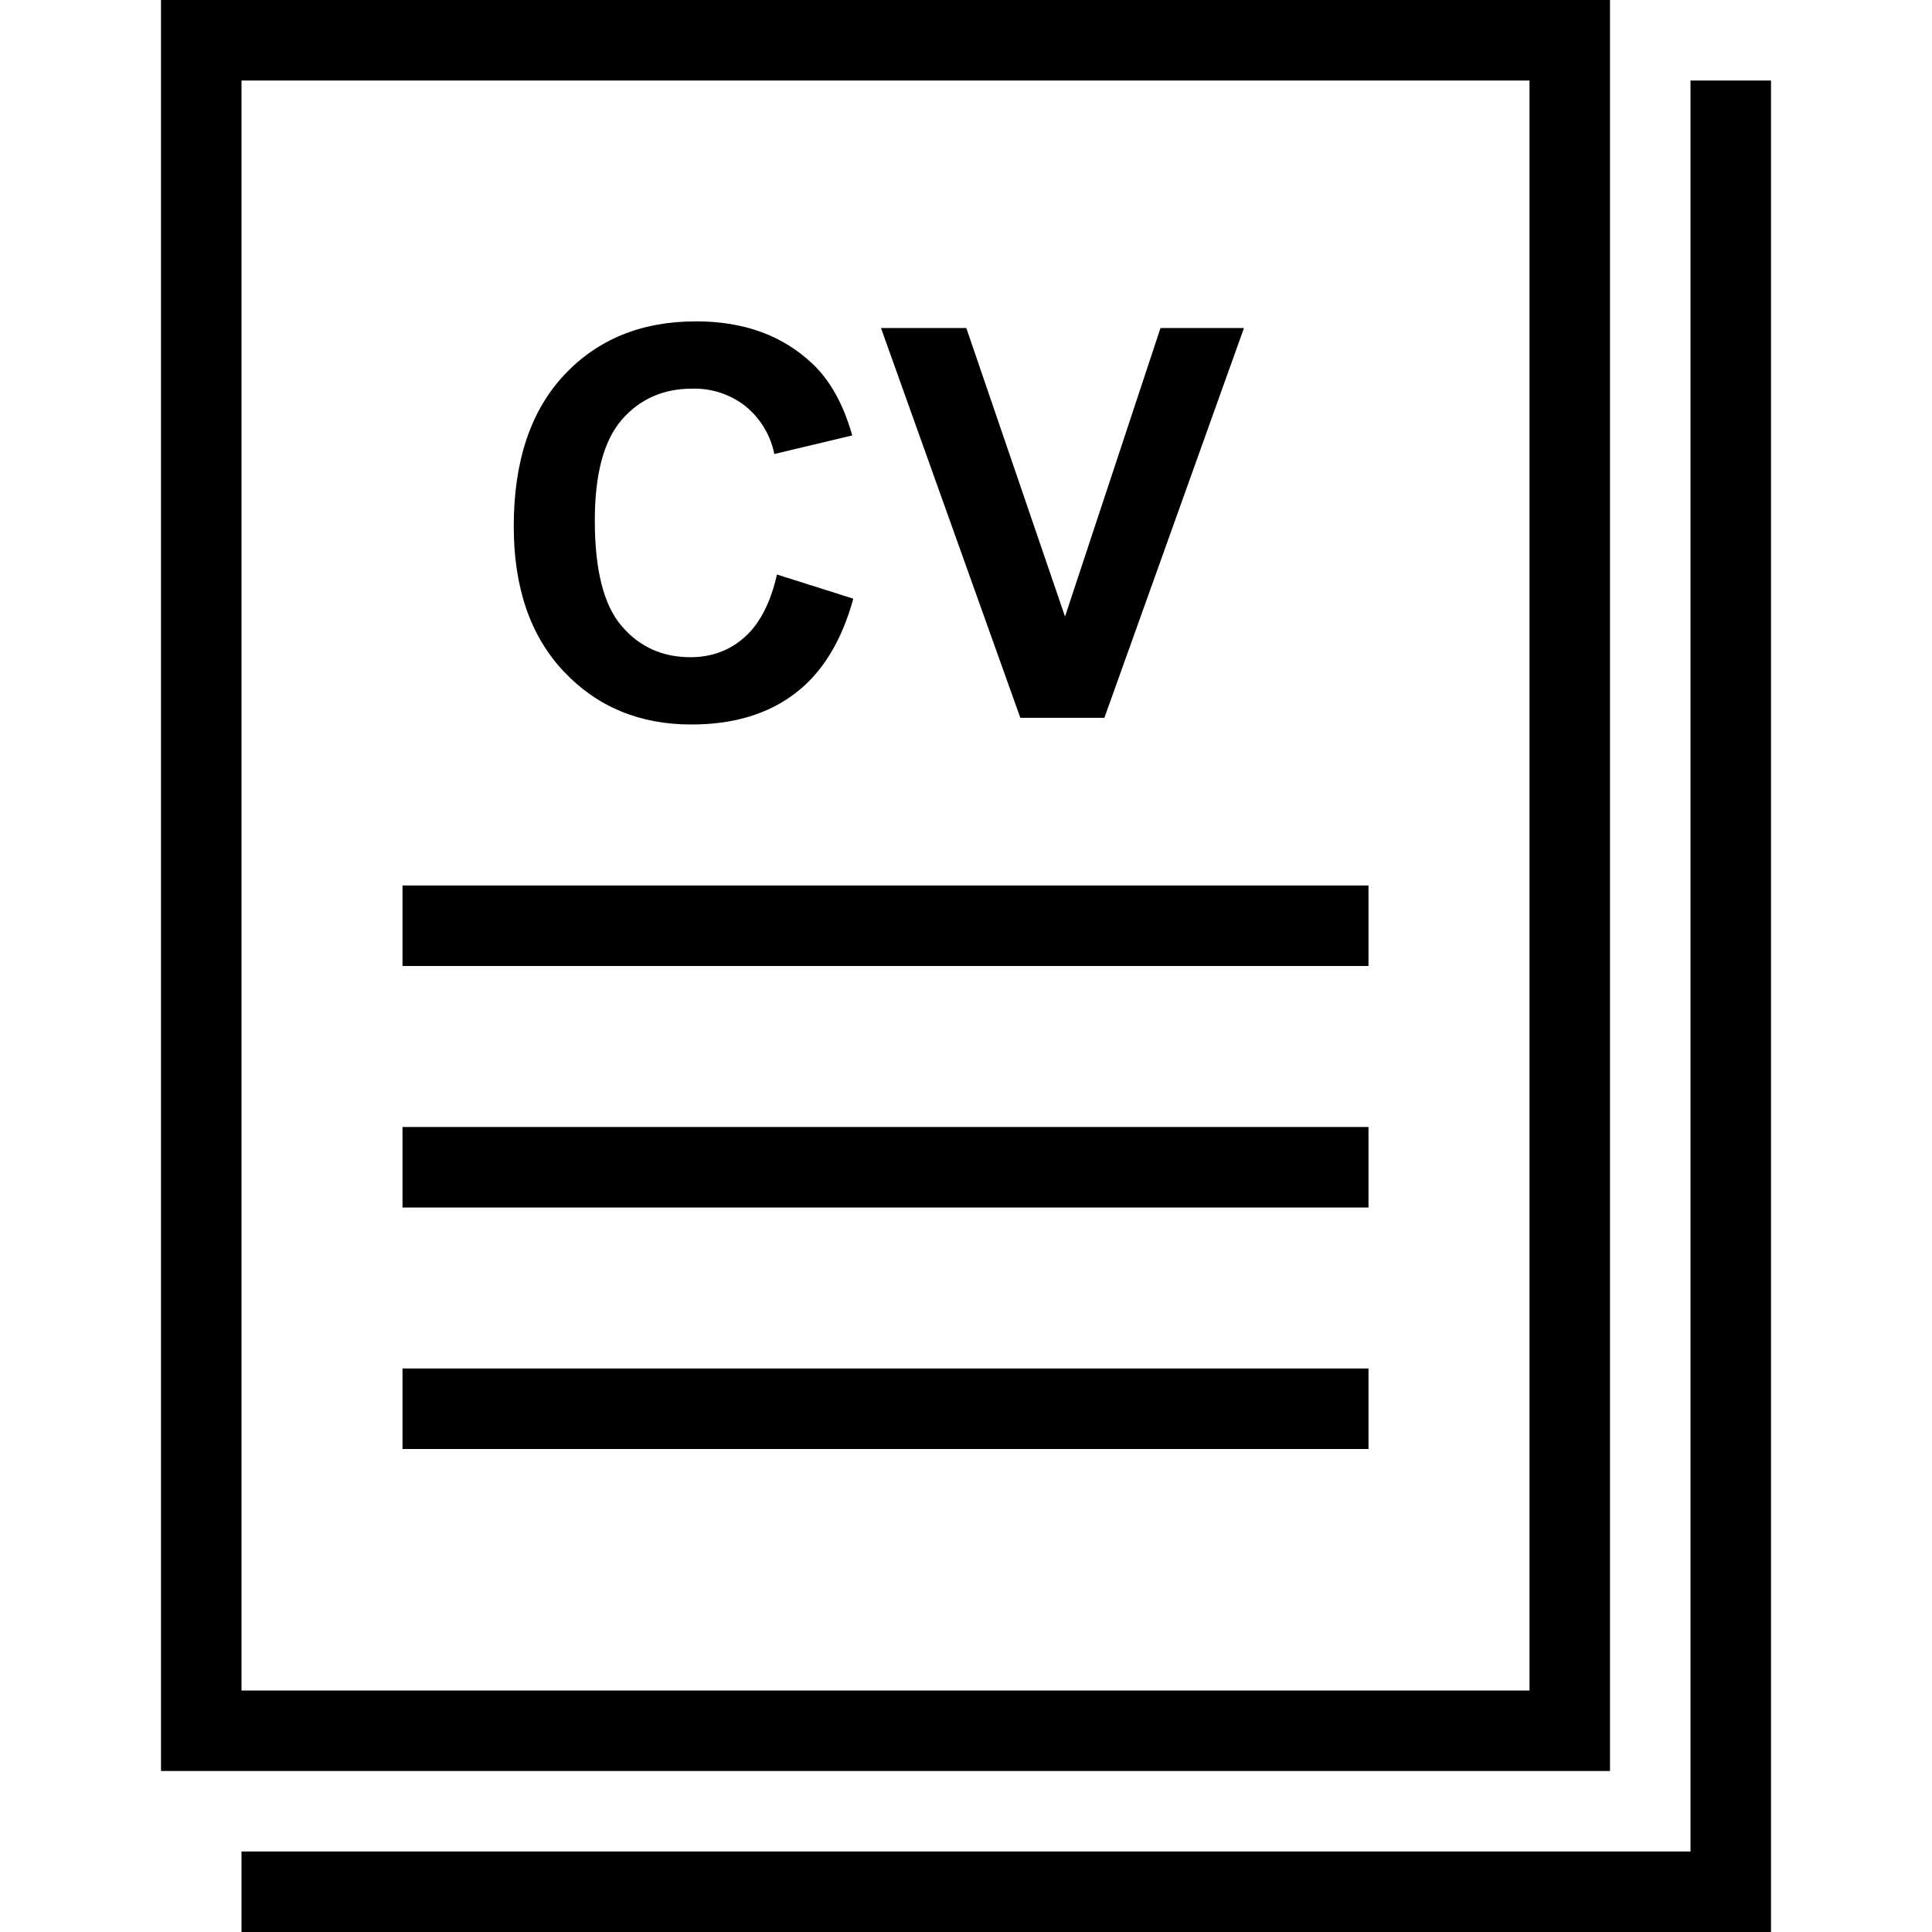
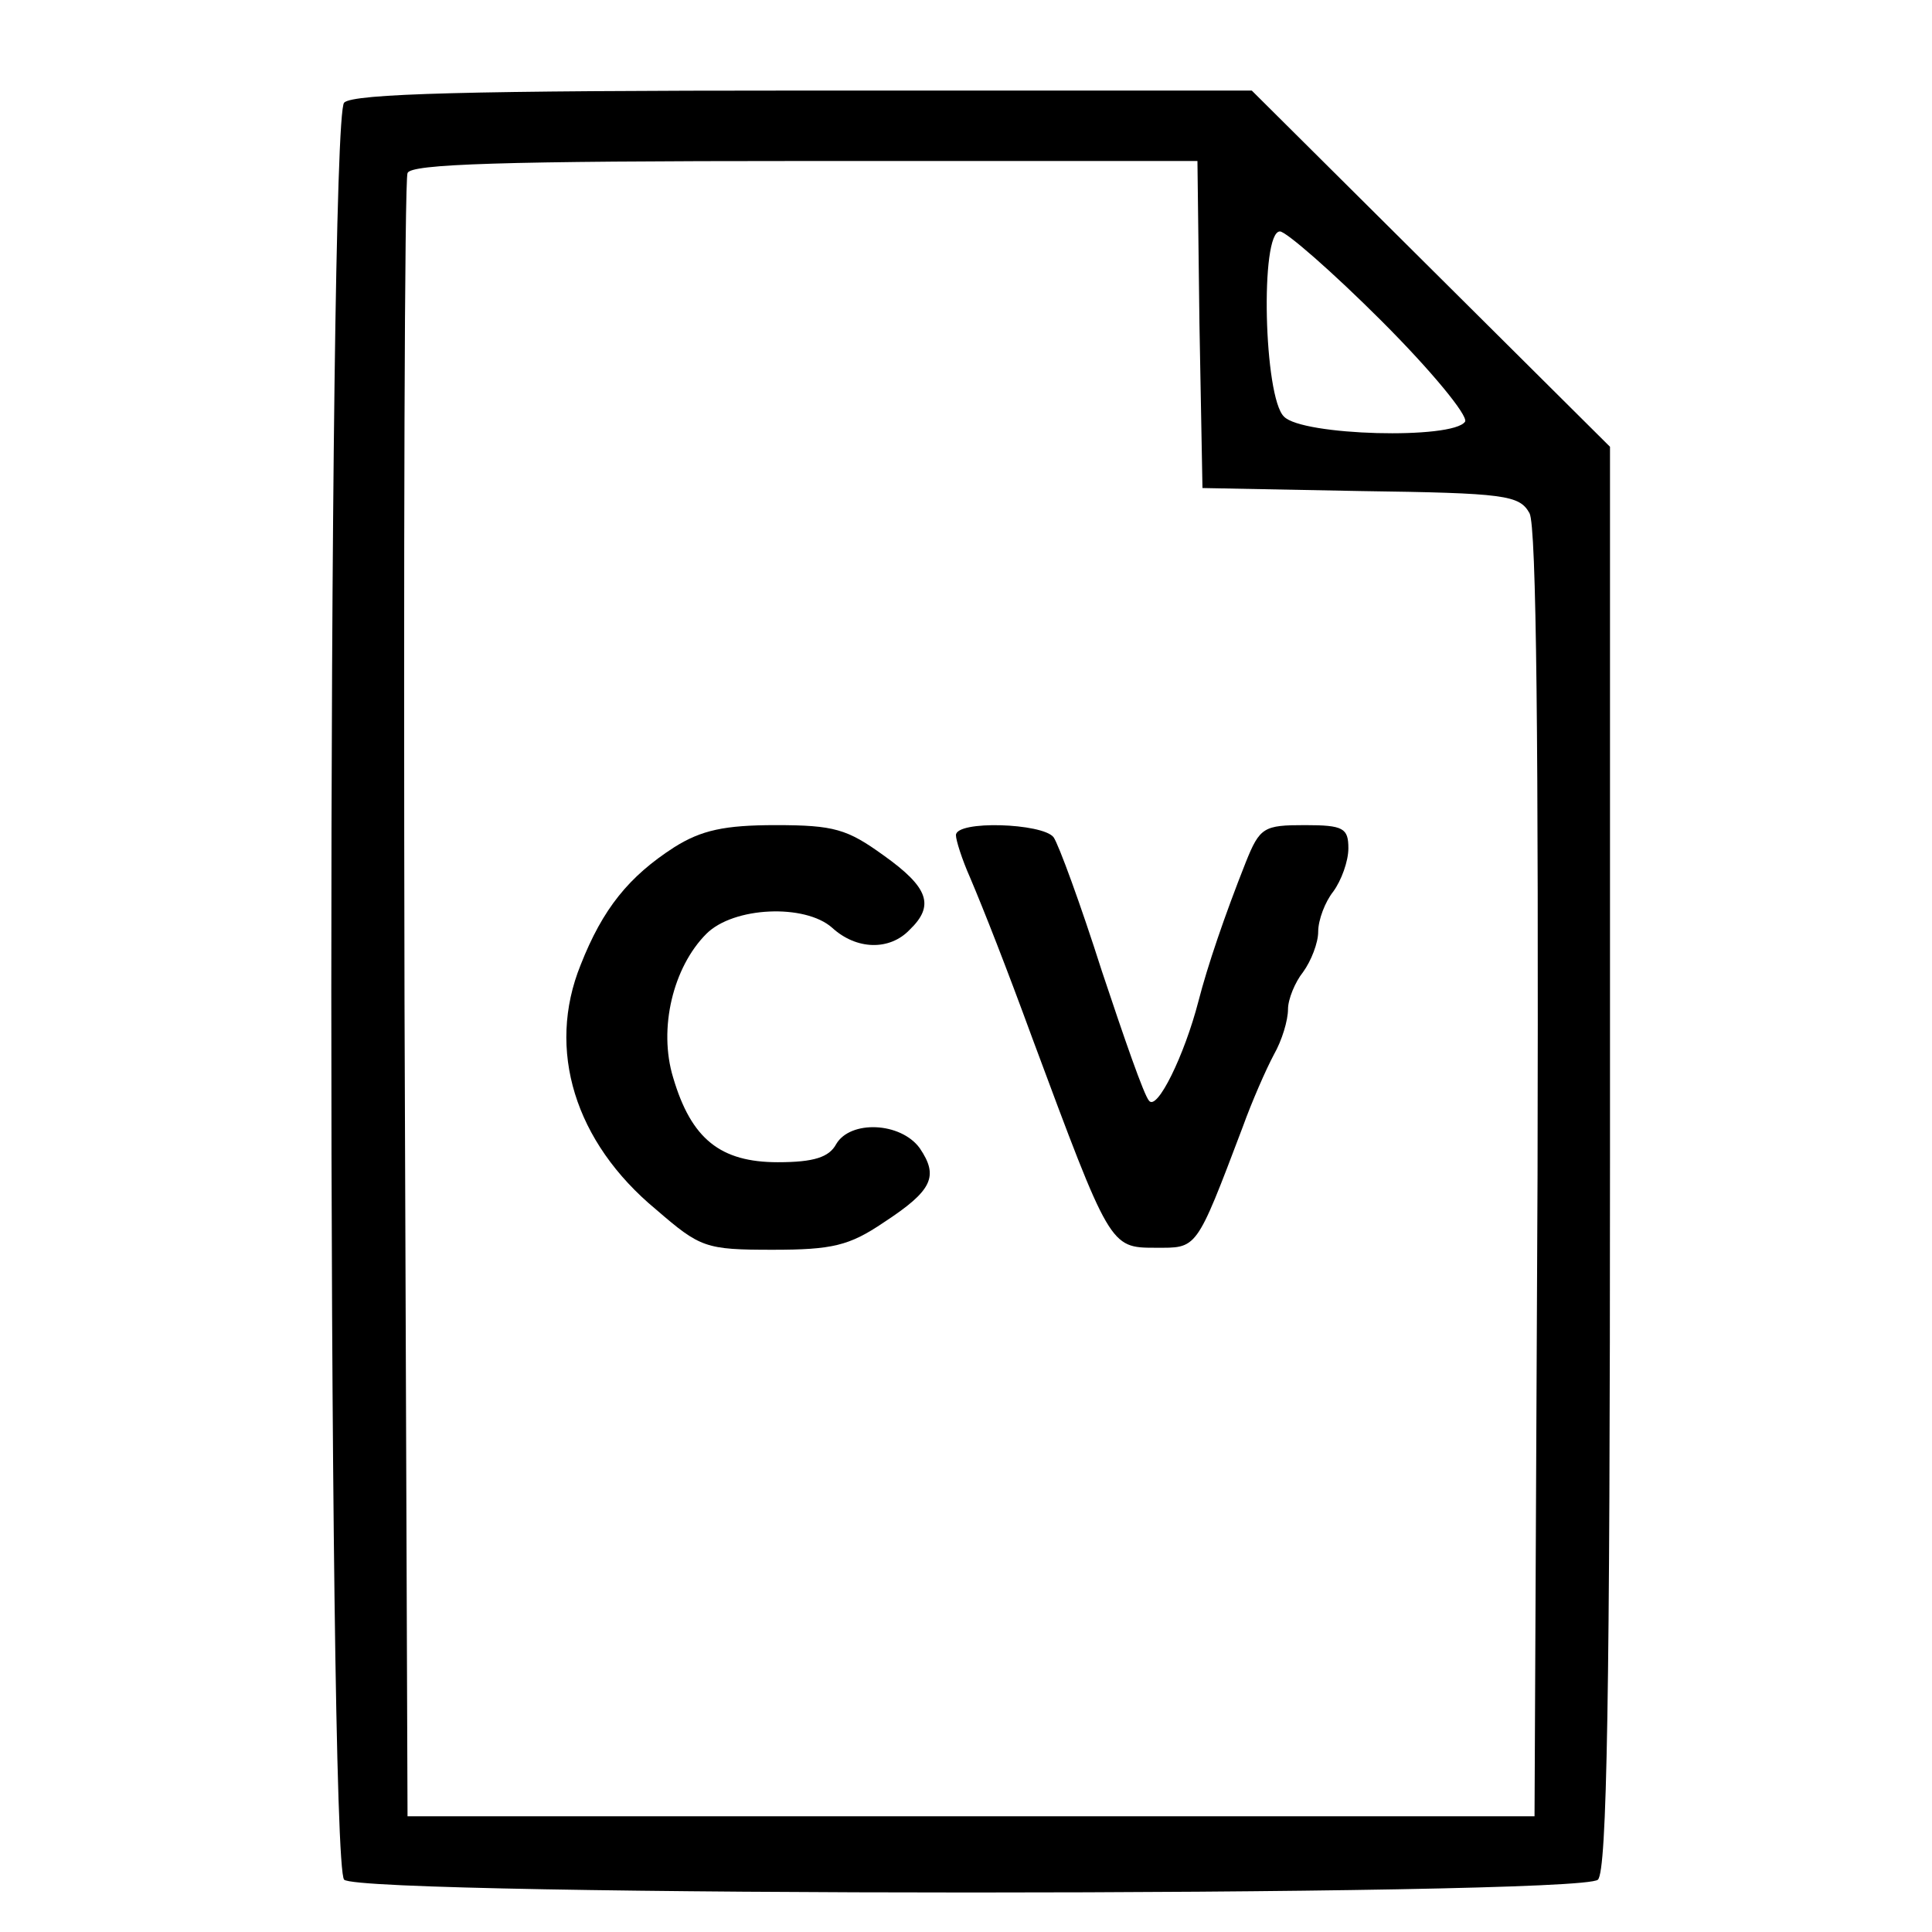
- <svg xmlns="http://www.w3.org/2000/svg" width="24" height="24" fill-rule="evenodd" clip-rule="evenodd">
-   <path d="M3 24h19V1h-1v22H3v1zM20 0H2v22h18V0zm-1 1H3v20h16V1zm-2 16H5v1h12v-1zm0-3H5v1h12v-1zm0-3H5v1h12v-1zM9.652 7.137l.948.3c-.145.529-.387.922-.725 1.178-.338.257-.767.385-1.287.385-.643 0-1.171-.22-1.585-.659-.414-.439-.621-1.04-.621-1.802 0-.806.208-1.432.624-1.878.416-.446.963-.669 1.642-.669.592 0 1.073.175 1.443.525.221.207.386.505.496.892l-.968.231a1.026 1.026 0 0 0-.358-.594 1.025 1.025 0 0 0-.663-.218c-.359 0-.65.129-.874.386-.223.258-.335.675-.335 1.252 0 .613.11 1.049.331 1.308.22.26.506.39.858.39.26 0 .484-.082.671-.248.187-.165.322-.425.403-.779zm3.023 1.78-1.731-4.842h1.06l1.226 3.584 1.186-3.584h1.037l-1.734 4.842h-1.044z" />
+ <svg xmlns="http://www.w3.org/2000/svg" version="1.0" width="192pt" height="192pt" viewBox="0 0 192 192" preserveAspectRatio="xMidYMid meet">
+   <g transform="translate(0,192) scale(0.1,-0.1)" fill="#000000" stroke="none">
+     <path d="M342 1818 c-17 -17 -17 -1749 0 -1766 17 -17 1229 -17 1246 0 9 9 12 182 12 718 l0 706 -178 177 -178 177 -445 0 c-333 0 -448 -3 -457 -12z m850 -220 l3 -163 157 -3 c144 -2 158 -4 168 -22 7 -12 9 -234 8 -657 l-3 -638 -560 0 -560 0 -3 810 c-1 446 0 816 3 823 3 9 92 12 394 12 l391 0 2 -162z m181 3 c50 -50 86 -94 83 -100 -12 -18 -162 -14 -180 5 -20 19 -24 184 -4 184 6 0 52 -40 101 -89z" />
+     <path d="M670 1078 c-45 -29 -71 -61 -93 -117 -34 -84 -6 -176 75 -243 44 -38 49 -40 116 -40 59 0 76 4 110 27 49 32 55 46 36 74 -19 26 -69 28 -83 4 -7 -13 -22 -18 -58 -18 -57 0 -86 23 -104 84 -15 49 0 110 33 143 27 27 98 30 125 6 24 -22 57 -23 77 -2 25 24 19 42 -26 74 -36 26 -49 30 -107 30 -51 0 -74 -5 -101 -22z" />
+     <path d="M950 1090 c0 -5 6 -24 14 -42 14 -33 36 -89 62 -160 77 -207 77 -208 122 -208 42 0 40 -4 87 120 9 25 23 57 31 72 8 14 14 34 14 45 0 10 7 27 15 37 8 11 15 29 15 40 0 12 7 30 15 40 8 11 15 30 15 43 0 20 -5 23 -43 23 -41 0 -45 -2 -59 -37 -21 -53 -38 -103 -47 -138 -14 -54 -41 -109 -49 -99 -5 5 -25 63 -47 129 -21 66 -43 126 -48 133 -11 14 -97 17 -97 2z" />
+   </g>
</svg>
